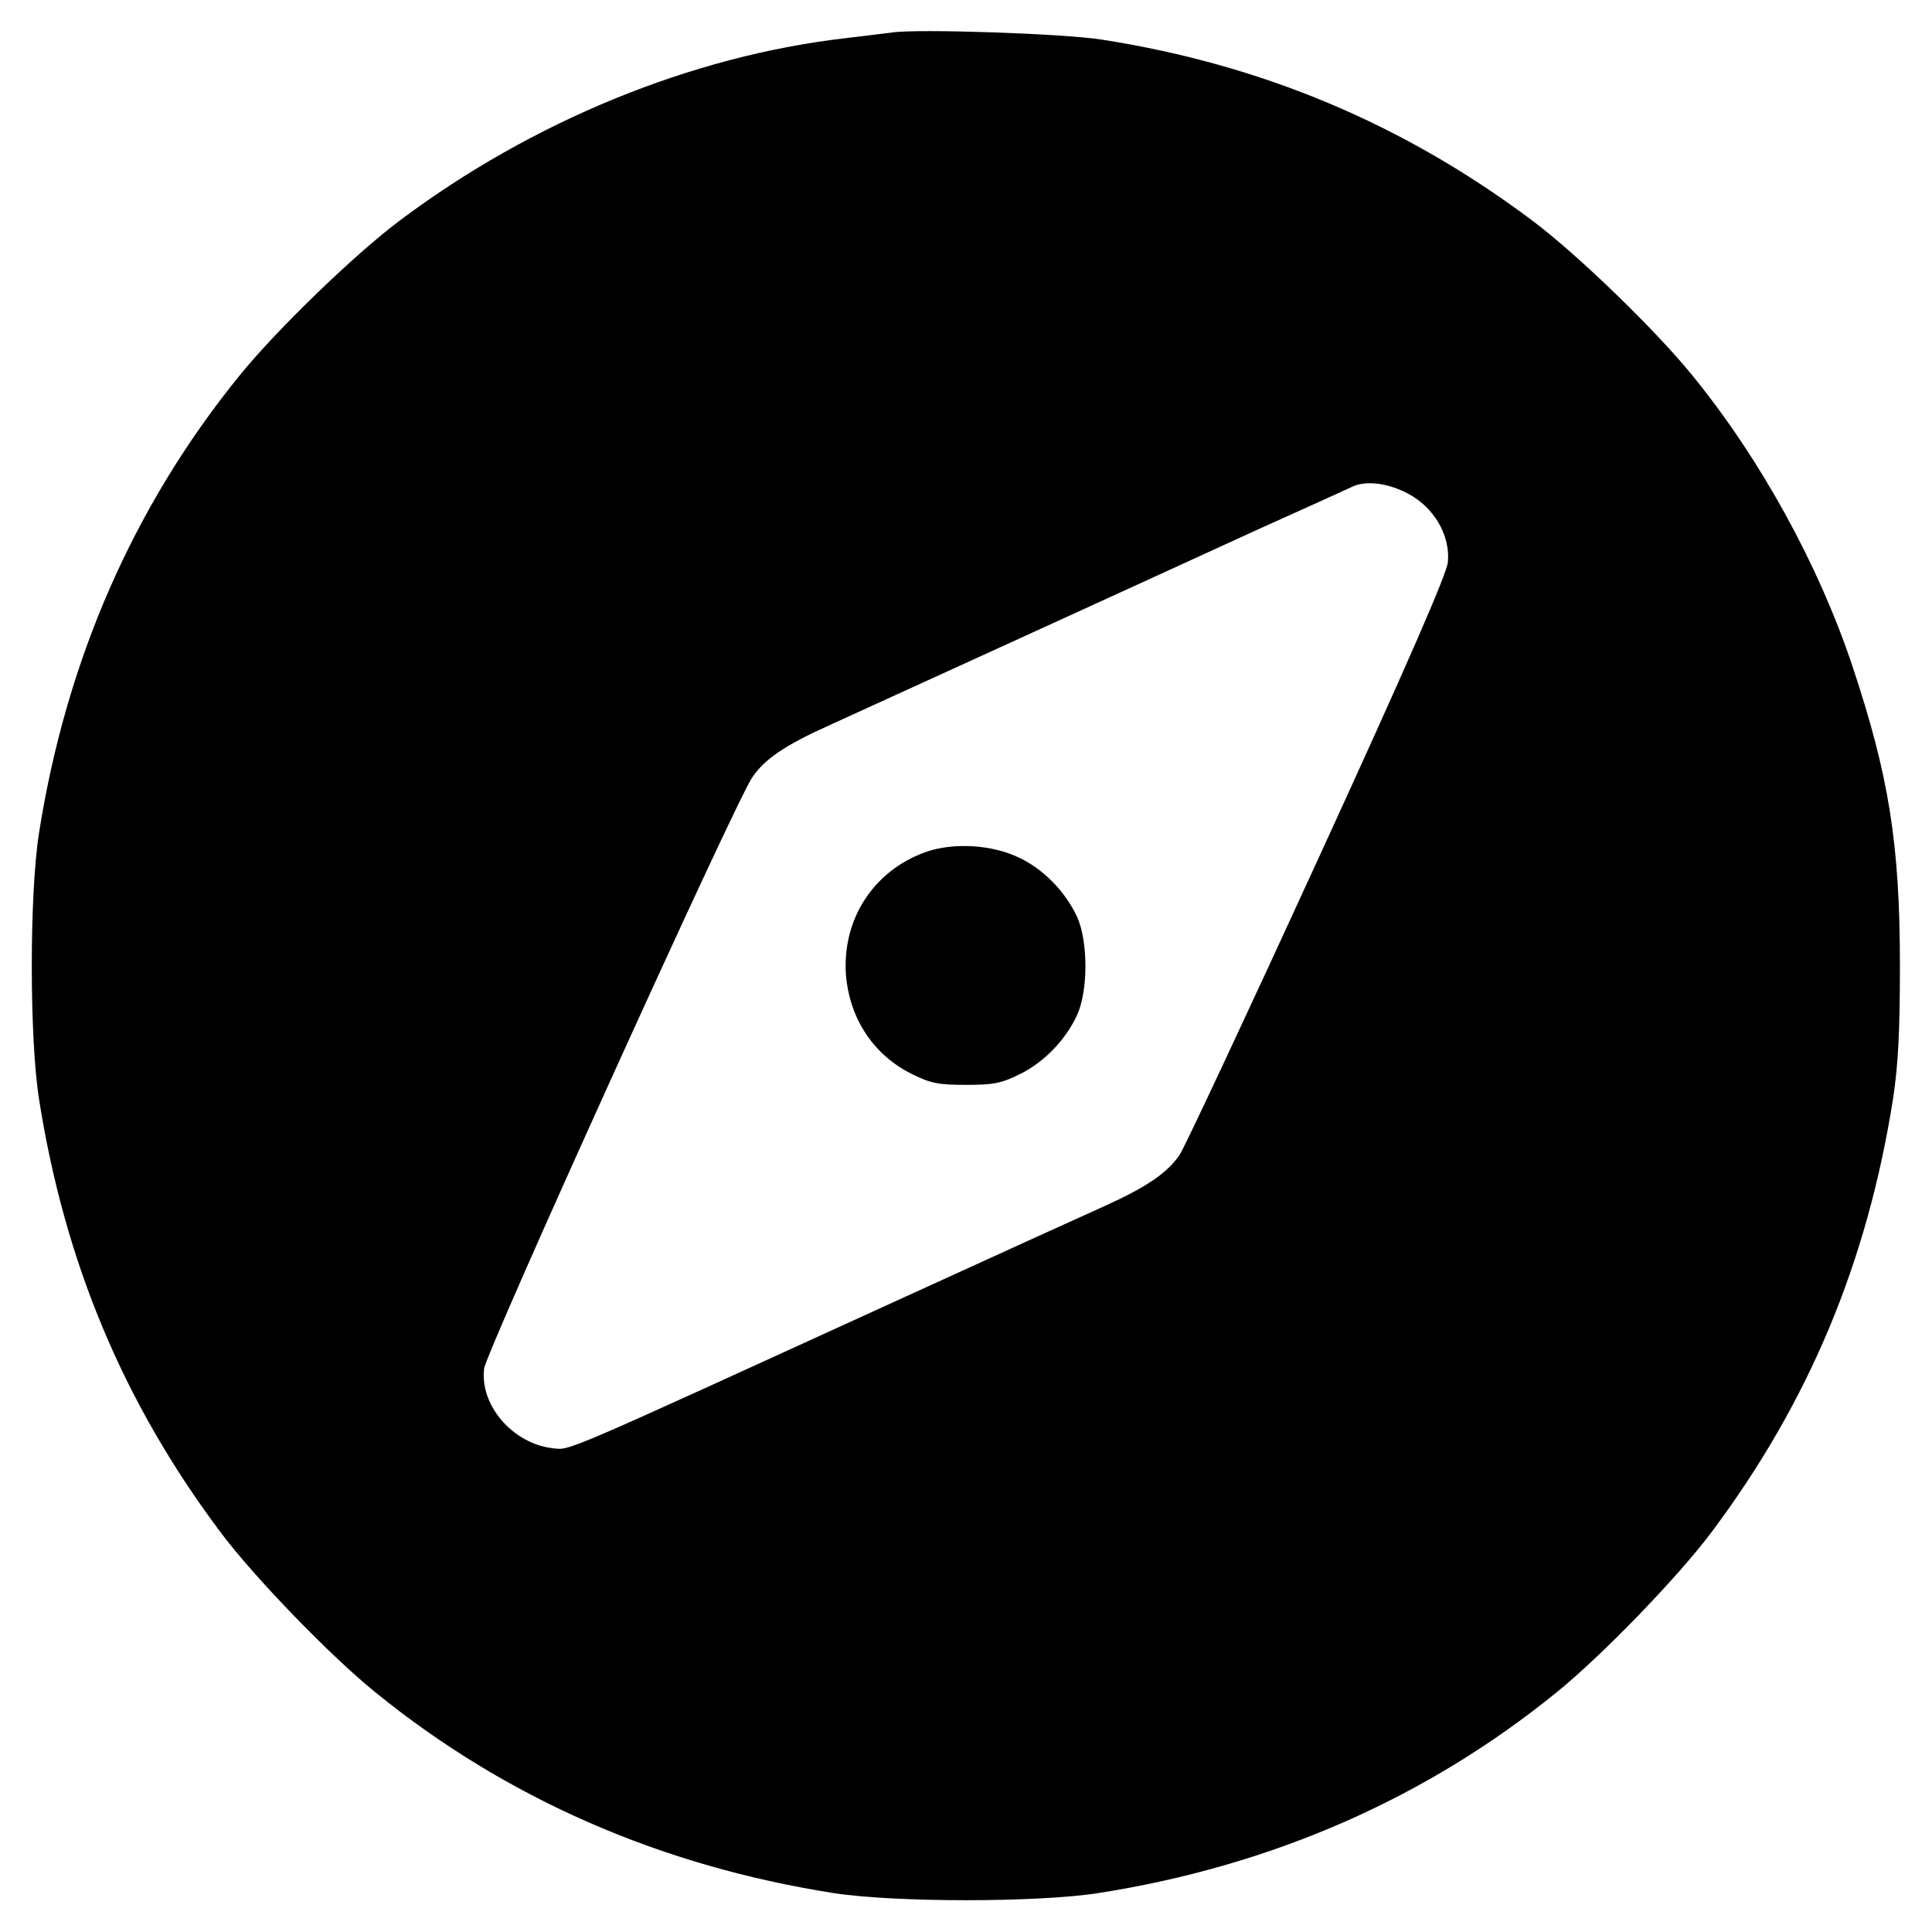
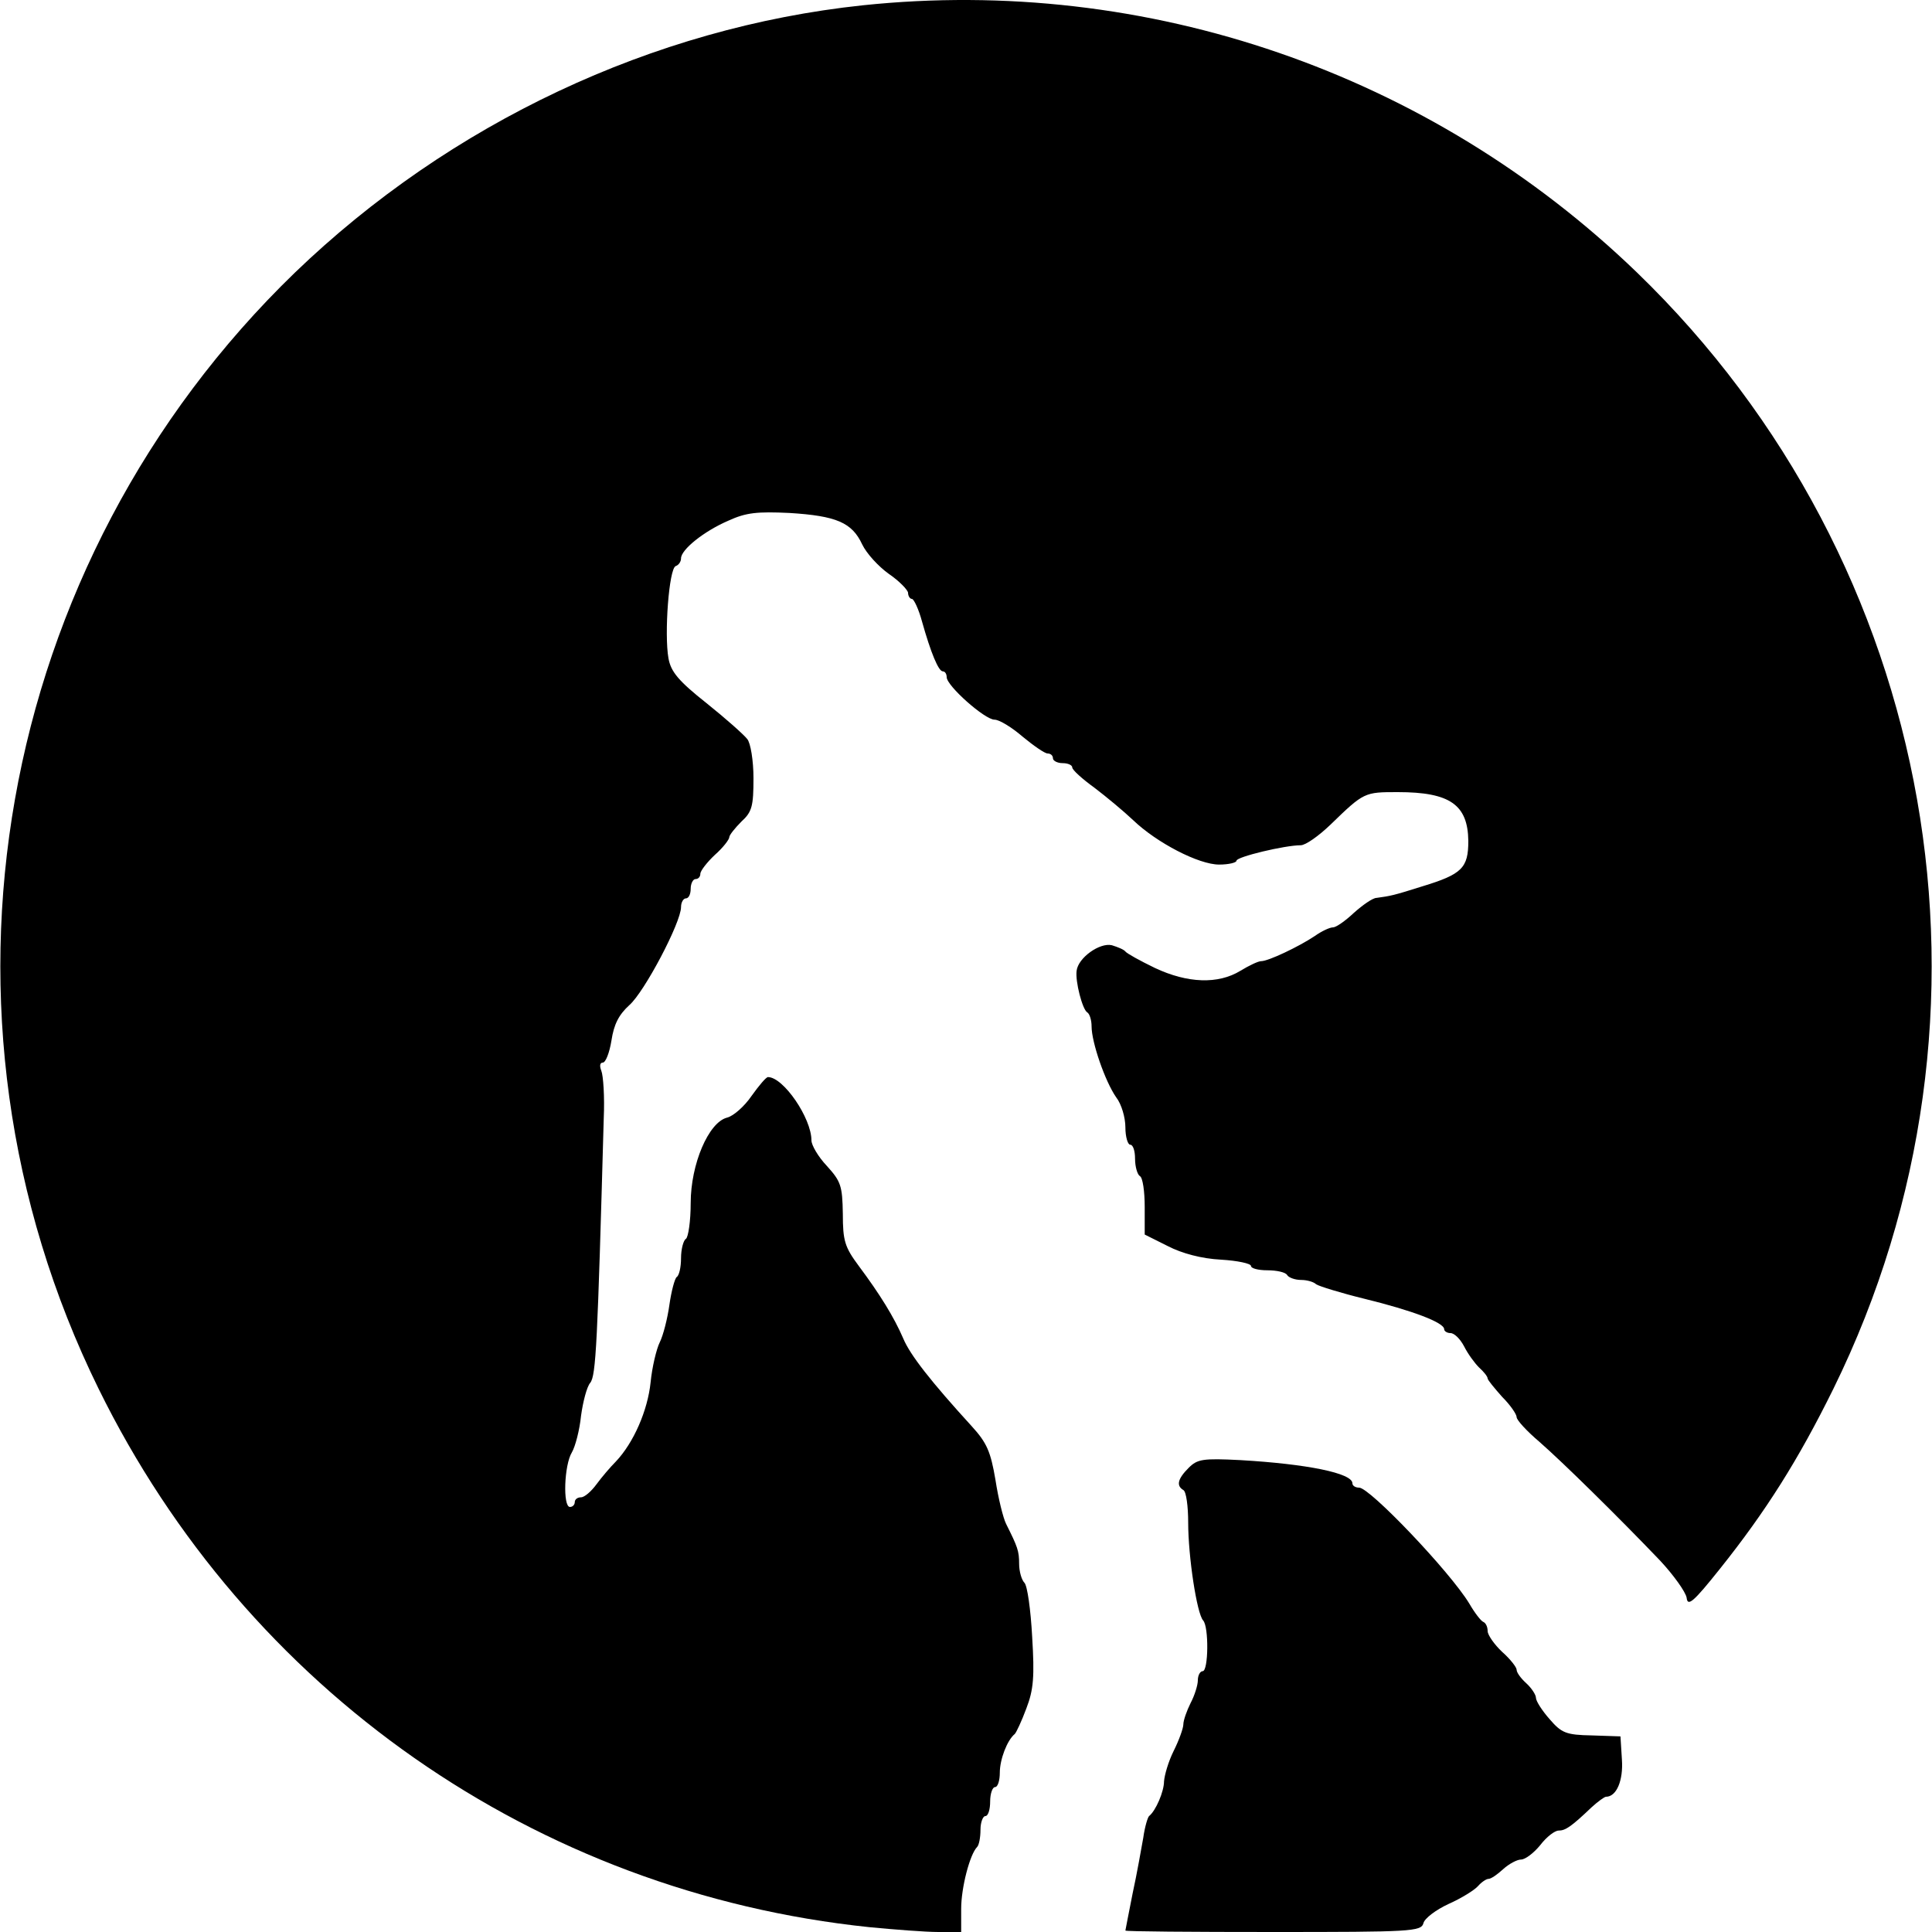
- <svg xmlns="http://www.w3.org/2000/svg" version="1.0" width="512pt" height="512pt" viewBox="0 0 512 512" preserveAspectRatio="xMidYMid meet">
-   <g transform="translate(0,512) scale(0.1,-0.1)" fill="#000000" stroke="none">
-     <path d="M2365 5034 c-16 -2 -72 -9 -123 -15 -409 -47 -831 -220 -1182 -483 -118 -88 -328 -291 -425 -411 -281 -346 -460 -755 -532 -1215 -25 -162 -25 -538 0 -700 68 -435 224 -807 481 -1150 88 -118 291 -328 411 -425 346 -281 755 -460 1215 -532 162 -25 538 -25 700 0 460 72 869 251 1215 532 120 97 323 307 411 425 257 343 413 715 481 1150 13 86 18 173 18 350 0 323 -29 504 -126 795 -89 267 -243 548 -424 770 -97 120 -307 323 -425 411 -340 255 -716 413 -1140 479 -100 16 -486 29 -555 19z m1366 -1222 c69 -36 113 -111 106 -182 -3 -31 -106 -268 -344 -787 -187 -408 -352 -760 -366 -782 -32 -48 -85 -85 -197 -136 -47 -21 -276 -125 -510 -232 -948 -433 -907 -416 -955 -411 -106 12 -194 114 -182 211 5 45 662 1494 710 1566 33 49 85 85 207 140 145 66 844 385 1125 514 138 62 257 116 265 120 36 13 90 6 141 -21z" />
-     <path d="M2453 2862 c-139 -50 -222 -179 -211 -327 10 -116 74 -212 176 -262 49 -24 69 -28 142 -28 73 0 93 4 142 28 65 32 121 90 152 156 30 65 30 197 0 262 -31 66 -87 124 -151 155 -73 36 -176 42 -250 16z" />
+ <svg xmlns="http://www.w3.org/2000/svg" version="1.0" width="400pt" height="400pt" viewBox="0 0 400 400" preserveAspectRatio="xMidYMid meet">
+   <g transform="translate(0,400) scale(0.1,-0.1)" fill="#000000" stroke="none">
+     <path d="M1786 3989 c-434 -46 -854 -244 -1175 -553 -623 -602 -788 -1536 -407 -2311 307 -625 905 -1043 1596 -1115 52 -5 116 -10 143 -10 l47 0 0 48 c0 44 18 113 33 128 4 4 7 20 7 36 0 15 5 28 10 28 6 0 10 14 10 30 0 17 5 30 10 30 6 0 10 14 10 30 0 27 15 67 31 80 3 3 14 26 24 53 15 39 17 66 12 148 -3 56 -10 106 -16 112 -6 6 -11 24 -11 39 0 27 -3 35 -27 83 -6 12 -16 52 -22 91 -10 59 -18 77 -49 111 -84 92 -128 148 -142 182 -19 44 -48 91 -92 150 -29 39 -33 52 -33 108 -1 58 -4 67 -33 99 -18 19 -32 43 -32 53 0 46 -58 131 -90 131 -4 0 -19 -18 -34 -39 -15 -22 -38 -42 -51 -45 -38 -10 -75 -96 -75 -177 0 -37 -5 -71 -10 -74 -5 -3 -10 -21 -10 -40 0 -19 -4 -36 -9 -39 -4 -3 -11 -29 -15 -57 -4 -29 -13 -64 -20 -78 -7 -14 -16 -52 -19 -83 -6 -58 -35 -125 -72 -164 -11 -11 -29 -32 -40 -47 -11 -15 -25 -27 -32 -27 -7 0 -13 -4 -13 -10 0 -5 -4 -10 -10 -10 -15 0 -12 87 4 113 7 12 16 46 19 76 4 29 12 60 19 68 12 15 15 81 28 548 2 44 -1 88 -5 98 -4 10 -3 17 3 17 6 0 14 21 18 46 5 33 15 53 37 73 31 27 107 171 107 203 0 10 5 18 10 18 6 0 10 9 10 20 0 11 5 20 10 20 6 0 10 5 10 11 0 6 14 24 30 39 17 15 30 32 30 37 0 4 12 19 25 32 22 20 25 32 25 90 0 36 -6 73 -13 81 -7 9 -44 42 -84 74 -58 46 -74 65 -79 93 -9 50 1 186 15 191 6 2 11 9 11 16 0 18 47 56 98 78 37 17 60 19 126 16 98 -6 130 -20 151 -65 9 -19 34 -46 55 -61 22 -15 39 -33 40 -39 0 -7 4 -13 8 -13 4 0 14 -21 21 -47 18 -64 34 -103 43 -103 5 0 8 -6 8 -12 0 -18 79 -88 99 -88 10 0 36 -16 58 -35 23 -19 46 -35 52 -35 6 0 11 -4 11 -10 0 -5 9 -10 20 -10 11 0 20 -4 20 -9 0 -5 21 -24 46 -42 25 -19 61 -49 80 -67 49 -47 136 -92 178 -92 20 0 36 4 36 8 0 8 100 32 133 32 10 0 37 19 62 43 69 67 70 67 139 67 108 0 145 -26 146 -101 0 -56 -13 -69 -95 -94 -60 -19 -66 -20 -95 -24 -8 0 -29 -15 -47 -31 -18 -17 -37 -30 -43 -30 -7 0 -24 -8 -38 -18 -33 -22 -96 -52 -111 -52 -6 0 -25 -9 -43 -20 -46 -28 -109 -26 -177 6 -31 15 -58 30 -61 34 -3 4 -15 9 -28 13 -25 6 -70 -26 -73 -53 -3 -22 12 -80 22 -86 5 -3 9 -16 9 -29 0 -33 28 -114 51 -147 11 -14 19 -42 19 -62 0 -20 5 -36 10 -36 6 0 10 -13 10 -29 0 -17 5 -33 10 -36 6 -3 10 -32 10 -64 l0 -57 48 -24 c29 -15 70 -26 110 -28 34 -2 62 -8 62 -13 0 -5 15 -9 34 -9 19 0 38 -4 41 -10 3 -5 16 -10 29 -10 12 0 26 -4 31 -9 6 -4 51 -18 100 -30 98 -24 165 -49 165 -63 0 -4 6 -8 13 -8 8 0 20 -12 28 -27 8 -16 22 -35 31 -44 10 -9 18 -19 18 -23 0 -3 14 -20 30 -38 17 -17 30 -36 30 -42 0 -6 21 -29 47 -51 48 -42 162 -154 250 -246 28 -30 53 -65 55 -77 2 -19 14 -9 69 60 95 119 162 225 235 373 381 775 216 1709 -407 2311 -428 413 -1014 615 -1603 553z" />
+     <path d="M2461 961 c-23 -23 -26 -37 -11 -46 6 -3 10 -34 10 -67 0 -71 18 -189 31 -203 12 -13 11 -105 -1 -105 -5 0 -10 -8 -10 -19 0 -10 -7 -32 -15 -47 -8 -16 -15 -36 -15 -44 0 -8 -9 -33 -20 -55 -11 -22 -19 -50 -20 -63 0 -21 -17 -61 -31 -72 -3 -3 -9 -23 -12 -45 -4 -22 -13 -74 -22 -115 -8 -41 -15 -76 -15 -77 0 -2 138 -3 306 -3 285 0 306 1 311 18 2 10 26 28 52 40 27 12 54 29 61 37 7 8 17 15 22 15 5 0 18 9 30 20 12 11 29 20 37 20 9 0 27 14 40 30 13 17 30 30 38 30 14 0 26 8 68 48 13 12 27 22 30 22 22 0 36 34 33 77 l-3 48 -59 2 c-54 1 -63 5 -88 34 -15 17 -28 37 -28 44 0 6 -9 20 -20 30 -11 10 -20 22 -20 28 0 5 -13 22 -30 37 -16 15 -30 35 -30 43 0 9 -4 17 -9 19 -5 2 -18 19 -29 38 -40 66 -206 240 -228 240 -8 0 -14 4 -14 9 0 21 -94 40 -232 48 -78 4 -89 2 -107 -16z" />
  </g>
</svg>
